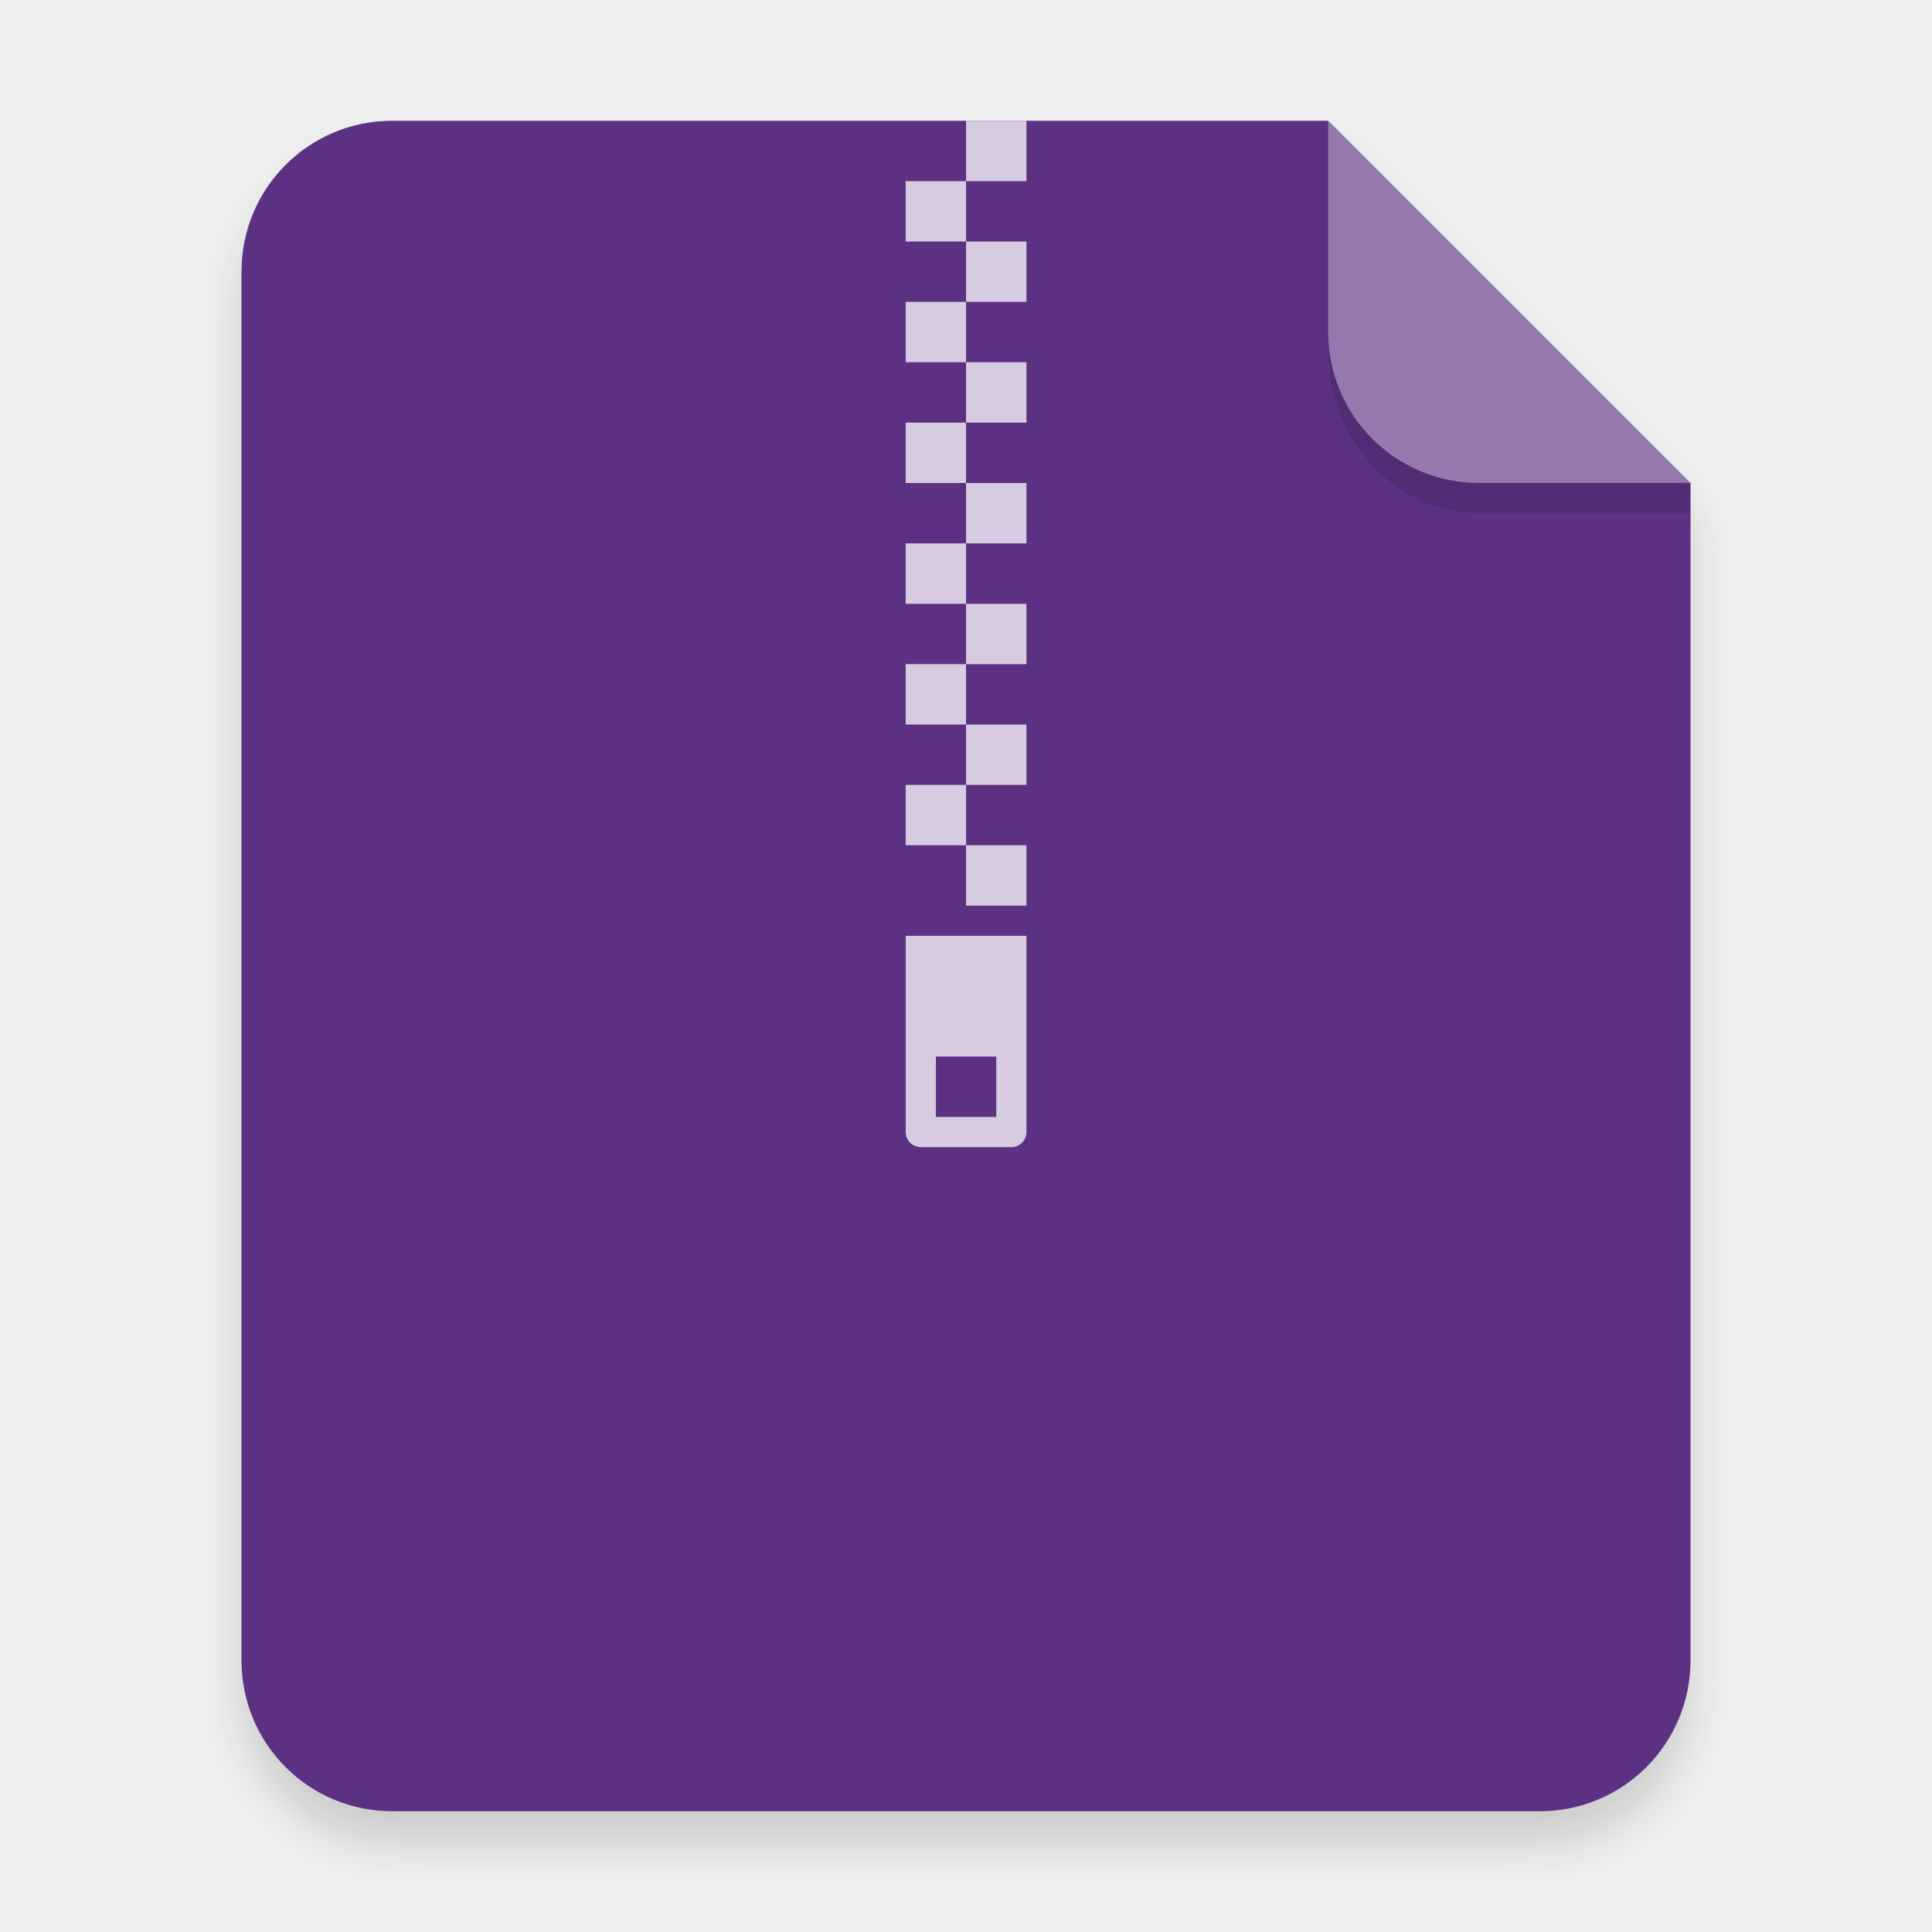
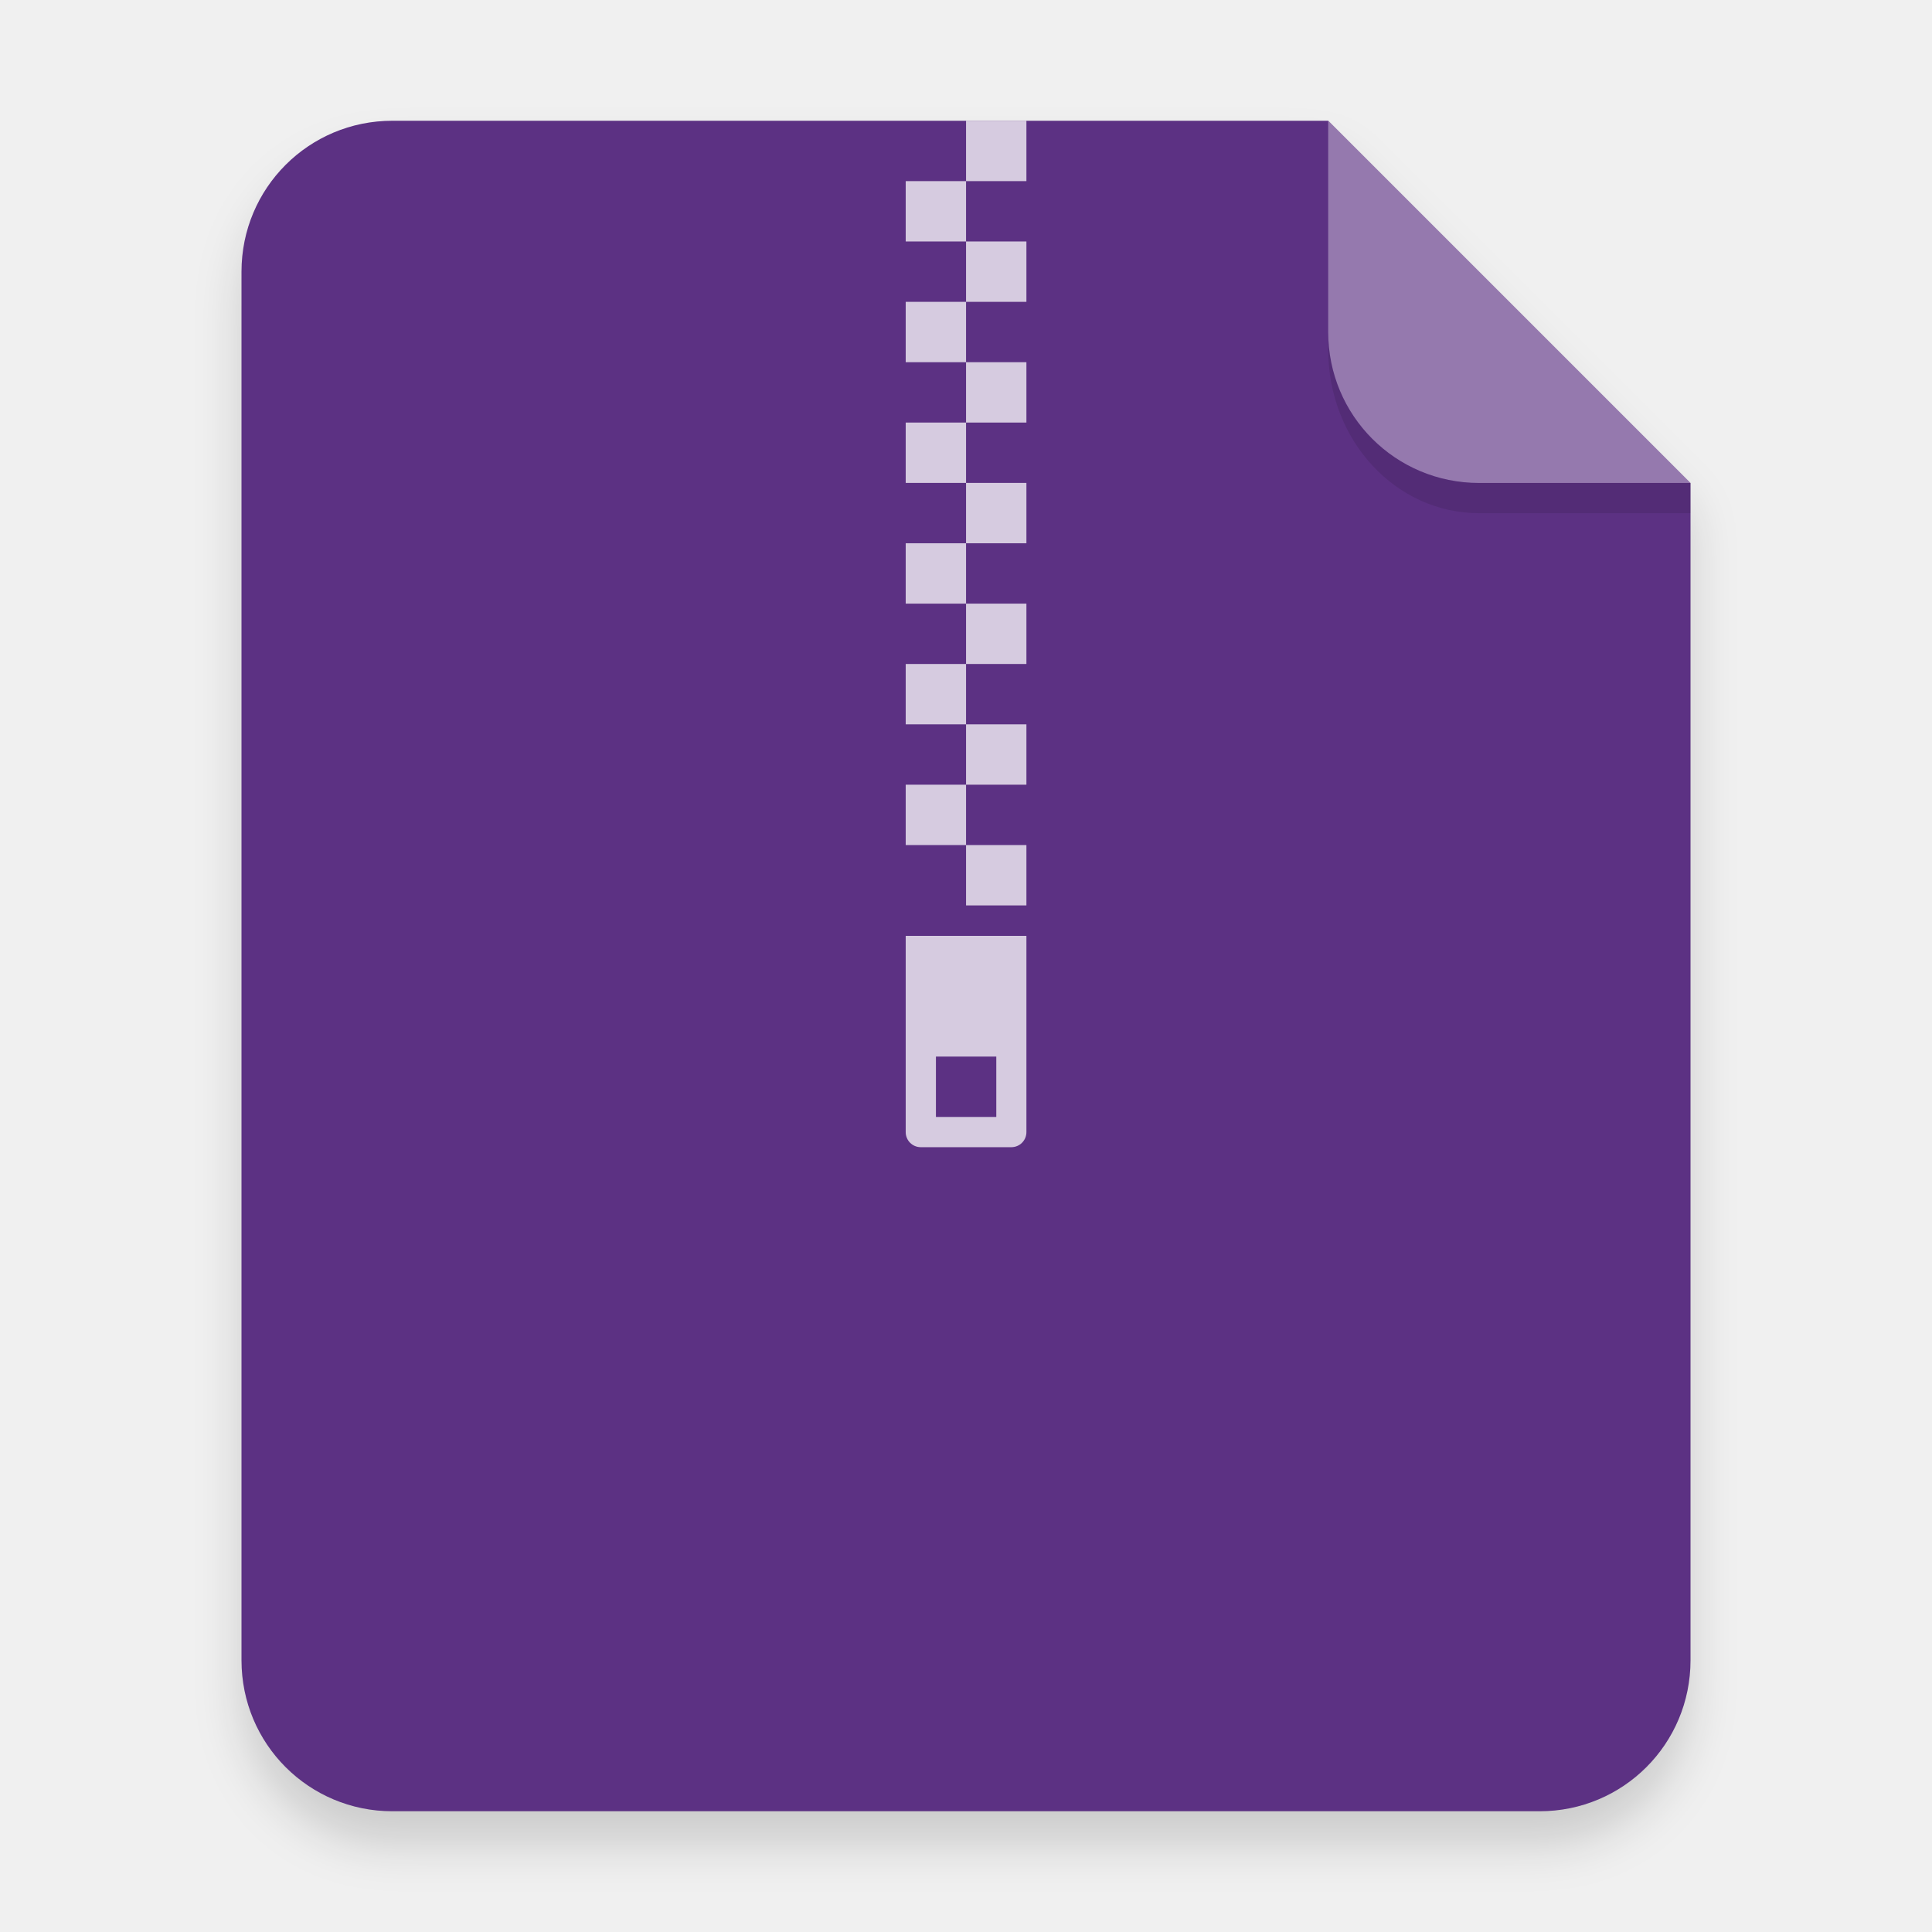
- <svg xmlns="http://www.w3.org/2000/svg" width="64" height="64">
+ <svg xmlns="http://www.w3.org/2000/svg" width="64" height="64" version="1.1" viewBox="0 0 64 64">
  <defs>
-     <filter id="a" width="1.078" height="1.067" x="-.039" y="-.033" color-interpolation-filters="sRGB">
-       <feGaussianBlur stdDeviation=".206" />
+     <filter id="a" x="-.039" y="-.033" width="1.078" height="1.067" color-interpolation-filters="sRGB">
+       <feGaussianBlur stdDeviation="0.206" />
    </filter>
  </defs>
-   <path fill-rule="evenodd" d="M3.44 1.354a1.32 1.32 0 0 0-1.323 1.323v12.171c0 .733.59 1.323 1.323 1.323h10.053a1.32 1.32 0 0 0 1.323-1.323V4.53l-3.175-3.175z" filter="url(#a)" opacity=".15" style="paint-order:stroke fill markers" transform="scale(3.7796)" />
-   <g fill-rule="evenodd">
-     <path fill="#5c3183" d="M13 4c-2.77 0-5 2.23-5 5v46c0 2.77 2.23 5 5 5h38c2.77 0 5-2.23 5-5V16L44 4z" style="paint-order:stroke fill markers" />
-     <path fill="#fff" d="m14.816 4.233-3.175-3.175V2.91c0 .733.59 1.323 1.323 1.323z" opacity=".35" style="paint-order:stroke fill markers" transform="scale(3.7796)" />
+   <path transform="scale(3.7796)" d="m3.439 1.354c-0.733 0-1.323 0.59-1.323 1.323v12.171c0 0.733 0.59 1.323 1.323 1.323h10.054c0.733 0 1.323-0.59 1.323-1.323v-10.319l-3.175-3.175z" fill-rule="evenodd" filter="url(#a)" opacity=".15" stroke-width=".265" style="paint-order:stroke fill markers" />
+   <g transform="scale(3.7796)" fill-rule="evenodd">
+     <path transform="scale(.26458)" d="m13 4c-2.77 0-5 2.23-5 5v46c0 2.77 2.23 5 5 5h38c2.77 0 5-2.23 5-5v-39l-12-12z" fill="#5c3183" style="paint-order:stroke fill markers" />
+     <path d="m14.816 4.233-3.175-3.175v1.852c0 0.733 0.59 1.323 1.323 1.323z" fill="#fff" opacity=".35" style="paint-order:stroke fill markers" />
  </g>
-   <path fill="#fff" d="M30.003 31v6.5c0 .277.223.5.5.5h3c.277 0 .5-.223.5-.5V31zm1 4h2v2h-2zm.999-31v2h2V4zm0 2h-2v2h2zm0 2v2h2V8zm0 2h-2v2h2zm0 2v2h2v-2zm0 2h-2v2h2zm0 2v2h2v-2zm0 2h-2v2h2zm0 2v2h2v-2zm0 2h-2v2h2zm0 2v2h2v-2zm0 2h-2v2h2zm0 2v2h2v-2z" color="#000" opacity=".75" />
-   <path fill-rule="evenodd" d="M43.998 11v.584c0 3 2.23 5.416 5 5.416h7v-1h-7c-2.77 0-5-2.23-5-5" opacity=".1" style="paint-order:stroke fill markers" />
+   <g transform="matrix(3.7796 0 0 3.7796 -101.04 4.424)" fill="#fff" opacity=".75">
+     <path d="m34.671 7.032v1.72c0 0.073 0.059 0.132 0.132 0.132h0.794c0.073 0 0.132-0.059 0.132-0.132v-1.72zm0.265 1.058h0.529v0.529h-0.529z" color="#000000" />
+     <path d="m35.2-0.112v0.529h0.529v-0.529zm0 0.529h-0.529v0.529h0.529zm0 0.529v0.529h0.529v-0.529zm0 0.529h-0.529v0.529h0.529zm0 0.529v0.529h0.529v-0.529zm0 0.529h-0.529v0.529h0.529zm0 0.529v0.529h0.529v-0.529zm0 0.529h-0.529v0.529h0.529zm0 0.529v0.529h0.529v-0.529zm0 0.529h-0.529v0.529h0.529zm0 0.529v0.529h0.529v-0.529zm0 0.529h-0.529v0.529h0.529zm0 0.529v0.529h0.529v-0.529z" color="#000000" />
+   </g>
+   <path d="m43.998 11v0.584c0 3.001 2.23 5.416 5 5.416h7l5.37e-4 -1-7.001 1.89e-4c-2.77 7.5e-5 -5-2.23-5-5z" fill-rule="evenodd" opacity=".1" stroke-width="3.934" style="paint-order:stroke fill markers" />
</svg>
